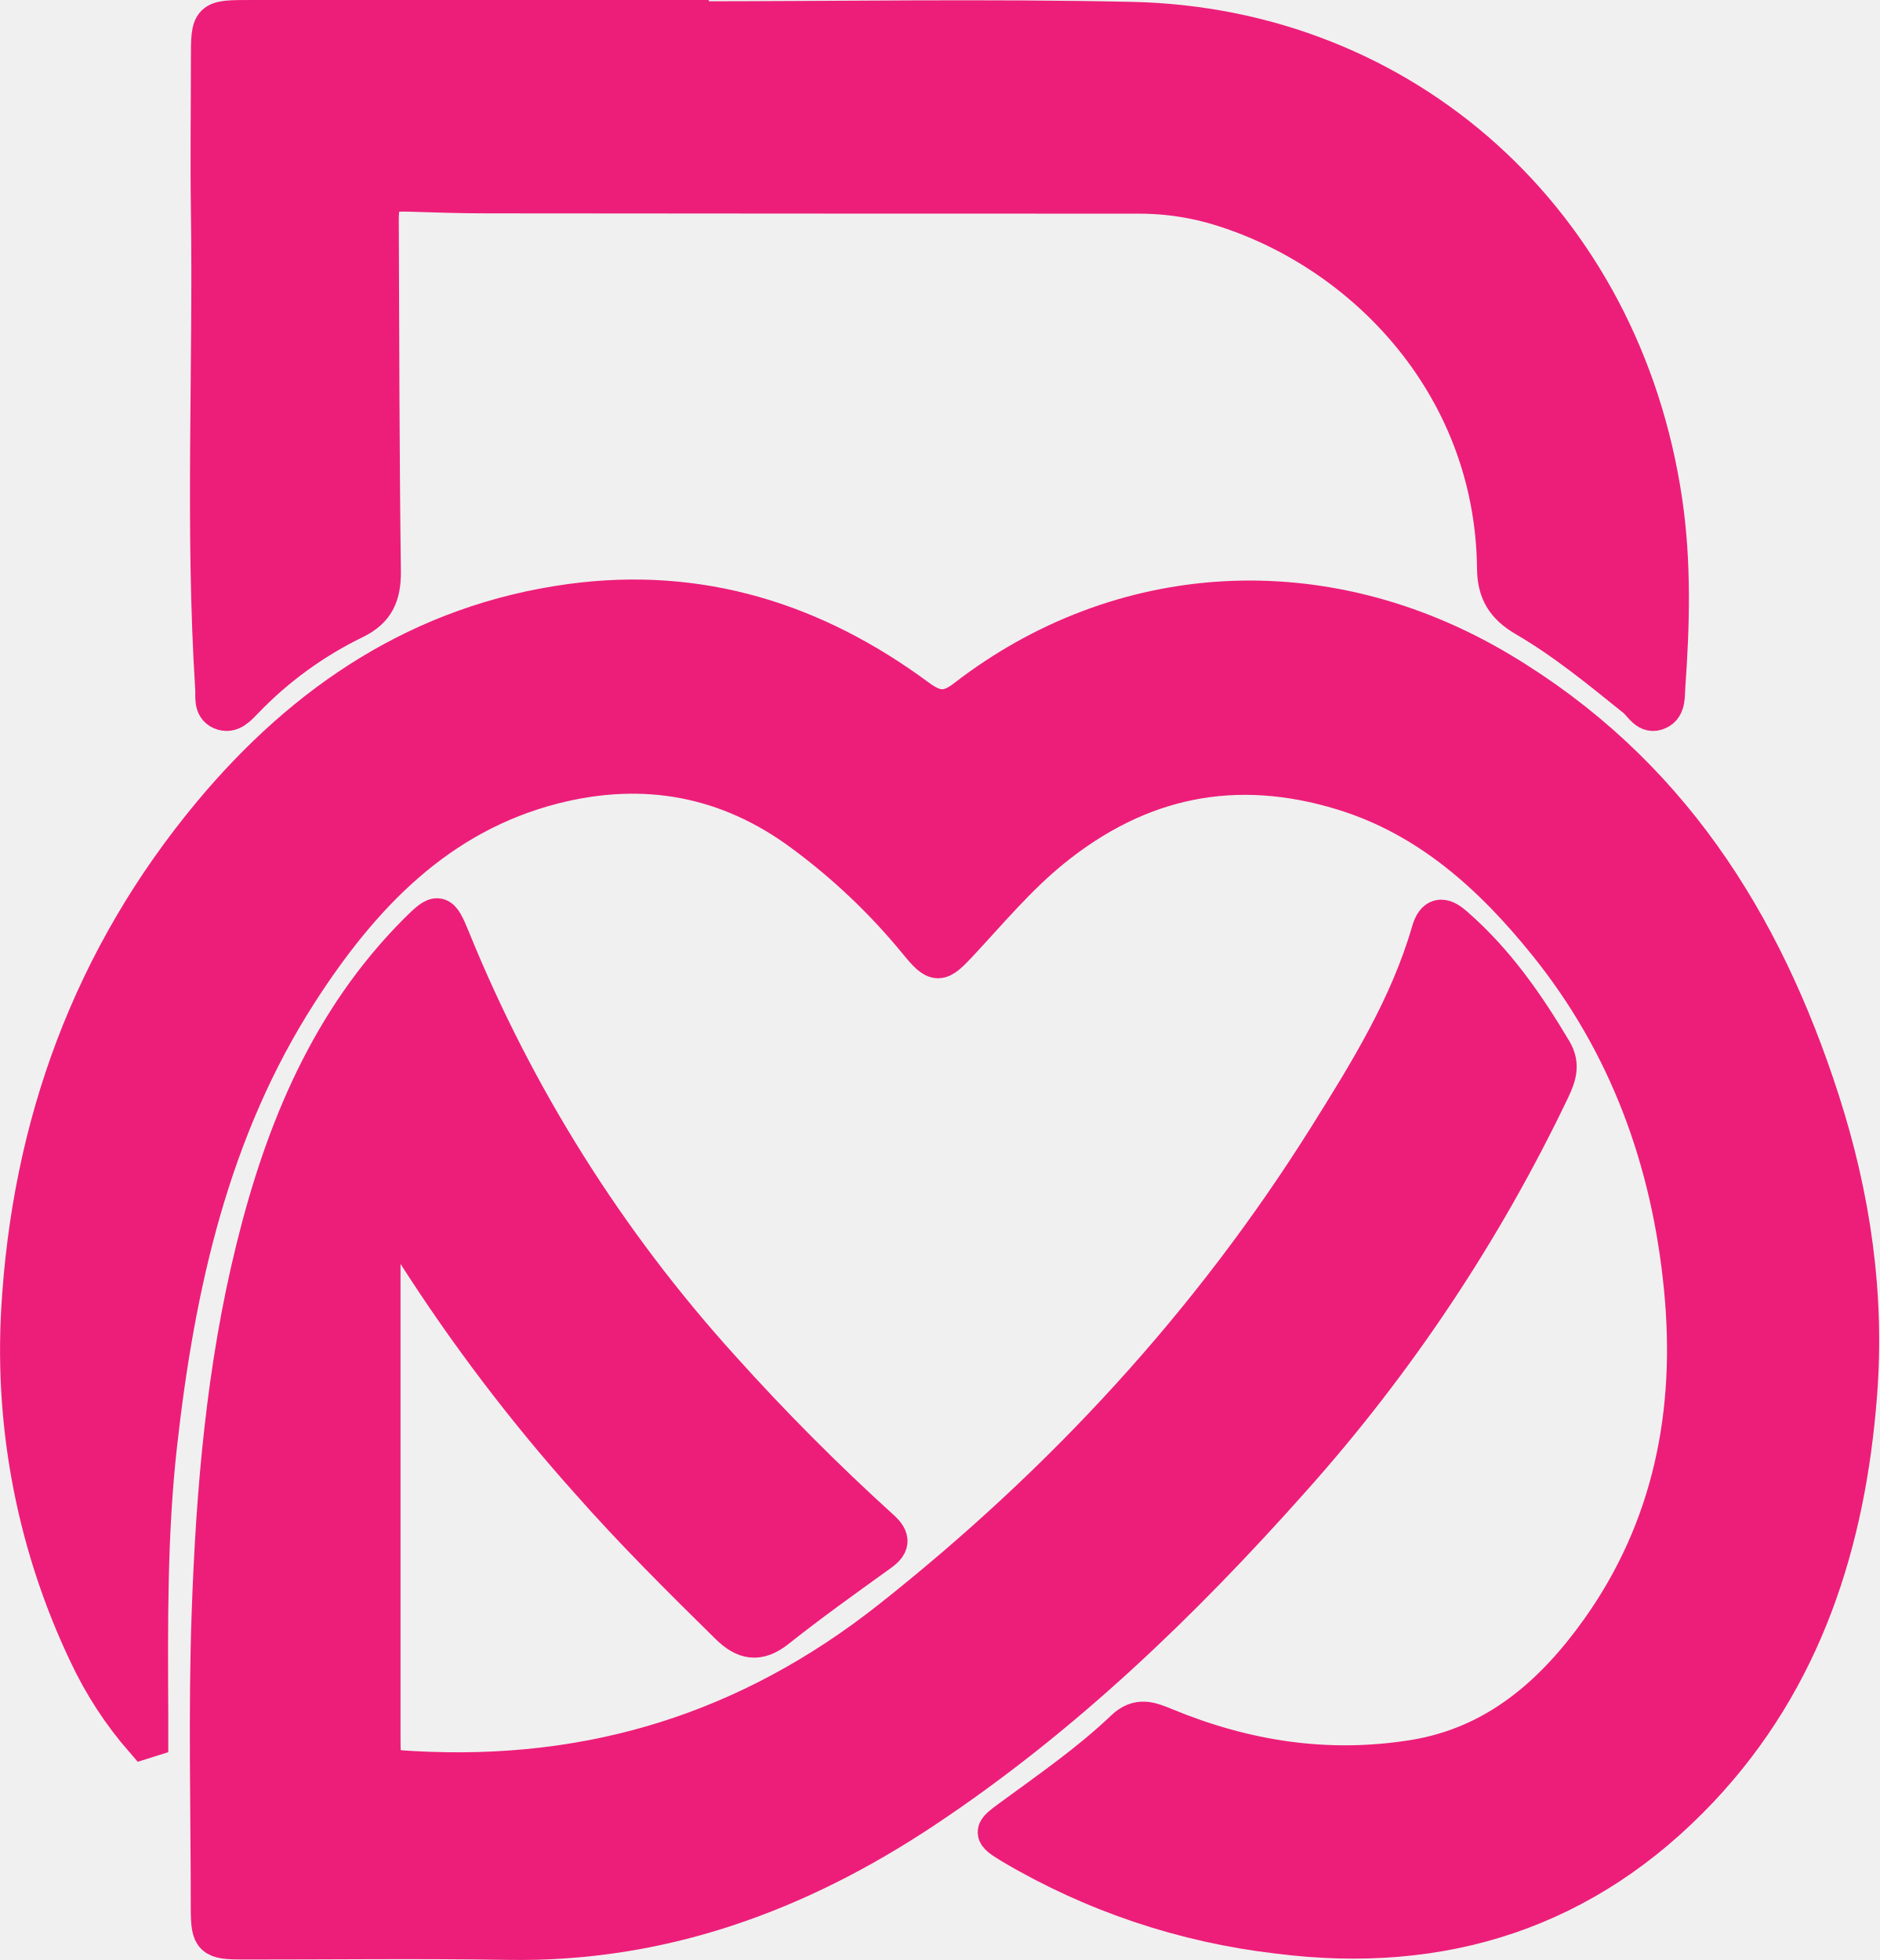
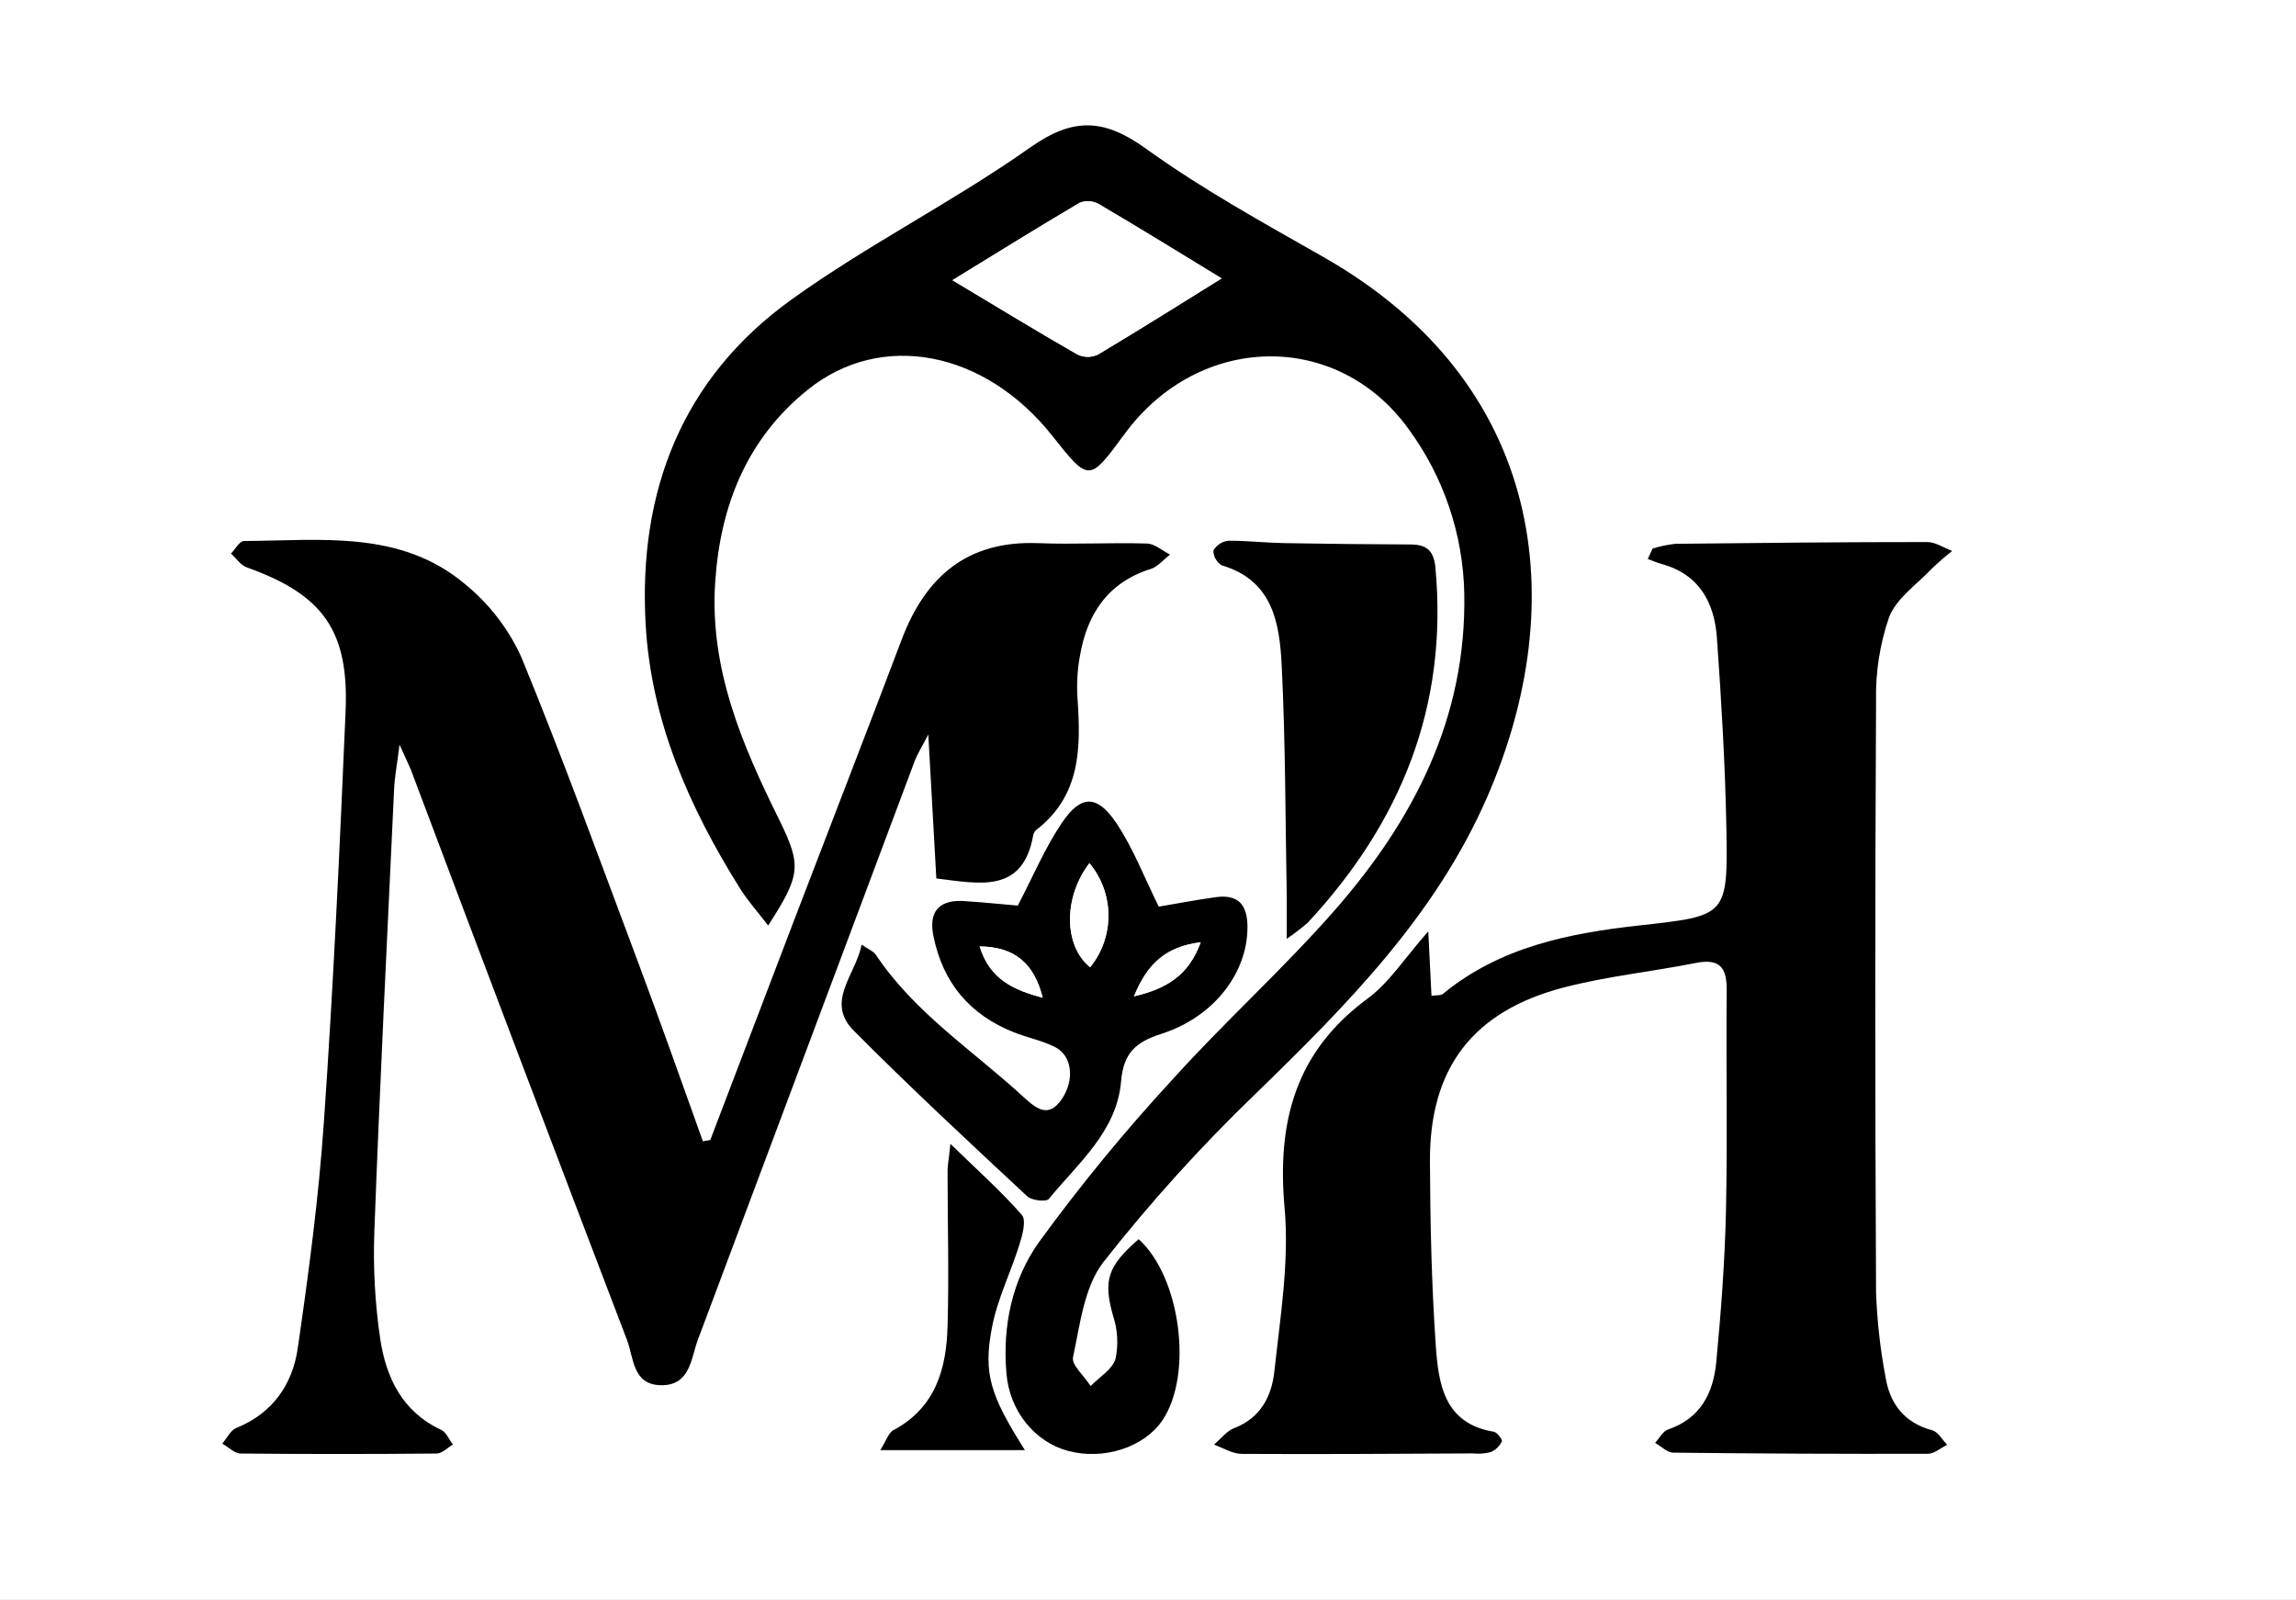
- <svg xmlns="http://www.w3.org/2000/svg" viewBox="0 0 303.01 316.02">
+ <svg xmlns="http://www.w3.org/2000/svg" viewBox="0 0 392 273">
  <g id="Layer_2" data-name="Layer 2">
    <g id="Layer_1-2" data-name="Layer 1">
-       <path d="M23.18,280.61a59.88,59.88,0,0,1-9.09-13.93A113.8,113.8,0,0,1,3.18,211.44c1.67-30,11.56-57.06,30.87-80.25C49.21,113,68,100.41,92,97.14c20.79-2.82,39.29,3,55.92,15.29,2.88,2.12,4.79,2.39,7.76.09,24.87-19.21,57.69-21.47,86.3-4.37,26.93,16.1,42.34,40.4,51.68,69.45,4.94,15.4,7.25,31.12,6,47.21-1.83,23.85-8.82,45.93-25.56,63.67-18.41,19.51-41.41,26.91-68,23.53a109,109,0,0,1-43-14.46c-3.27-2-3.24-2.16-.14-4.43,6.24-4.57,12.64-9,18.23-14.32,2.35-2.27,4.33-1.41,6.76-.41,12.82,5.28,26,7.35,39.9,5.14,13.4-2.14,22.68-10.45,30-20.71,11.68-16.39,15.4-35.14,13.44-55.09-2-20.63-8.87-39.44-21.91-55.61-8.77-10.88-19-20.2-32.83-24.46-17.37-5.33-32.92-2.12-47,9.34-5.47,4.46-9.93,9.81-14.68,14.91-3.45,3.7-3.83,3.87-7.11-.16a102.32,102.32,0,0,0-18.12-17.24c-12.14-9.09-25.73-11.61-40.4-7.87C70.54,131.43,58.22,144.51,48.24,160,34,182.14,28.44,207.16,25.56,232.92c-1.61,14.41-1.5,28.87-1.43,43.33v4.06Z" style="fill:#ed1e79;stroke:#ed1e79;stroke-miterlimit:10;stroke-width:6px" />
-       <path d="M62.8,195a38.07,38.07,0,0,0-1.22,9.13q0,38,0,76c0,4.95.06,4.92,5,5.2,28.72,1.6,54.13-6.23,77-24.3,27.91-22.09,51.6-47.76,70.43-77.81,6.52-10.4,13.08-21,16.55-33,.74-2.56,2-2.79,4-1,6.6,5.73,11.48,12.75,15.9,20.18,1.37,2.31.66,4.18-.34,6.31a266.85,266.85,0,0,1-41.76,62.72C190.58,258.42,171.4,276.91,149,291.8,128.64,305.33,106.67,313.42,81.9,313c-14.23-.24-28.46-.05-42.69-.06-5,0-5.44-.34-5.45-5.2,0-15.85-.42-31.71.14-47.53.69-19.82,2.37-39.64,7.15-58.94,4.68-18.93,12-36.77,26.17-51,3.47-3.47,3.77-3.39,5.64,1.2a234.5,234.5,0,0,0,43.33,69,354.11,354.11,0,0,0,25.87,26c1.87,1.69,1.58,2.69-.28,4-5.56,4-11.15,8-16.53,12.26-3,2.37-5.24,1.88-7.77-.6-7.74-7.61-15.43-15.25-22.62-23.41a286.48,286.48,0,0,1-27.79-36.61C65.71,200,64.46,197.81,62.8,195Z" style="fill:#ed1e79;stroke:#ed1e79;stroke-miterlimit:10;stroke-width:6px" />
-       <path d="M111.29,3.21c23.72,0,47.44-.42,71.14.09,44,.94,79.19,32.48,85.83,77.54,1.46,9.93,1.19,19.87.48,29.82-.11,1.41.12,3.34-1.39,4-1.71.82-2.56-1.08-3.66-2-5.73-4.62-11.43-9.3-17.78-13-3.27-1.92-4.72-4.17-4.76-8-.3-30.17-22.17-52-45.72-58.64a44.74,44.74,0,0,0-12.2-1.57q-52.44,0-104.87-.05c-4.11,0-8.22-.14-12.32-.27s-4.76.51-4.74,4.62c.08,18.84.09,37.67.34,56.51,0,3.7-1,6.06-4.4,7.74a62.22,62.22,0,0,0-17.77,12.91c-1,1-2.15,2.48-3.81,1.75-1.49-.66-1.1-2.36-1.19-3.69-1.63-25.68-.31-51.38-.69-77.07-.12-8.1,0-16.22,0-24.32C33.78,3,33.79,3,40.51,3q35.38,0,70.78,0Z" style="fill:#ed1e79;stroke:#ed1e79;stroke-miterlimit:10;stroke-width:6px" />
+       <path d="M392,273H0V0H392ZM121.27,194.62l-1.24.21c-3.67-10.13-7.26-20.3-11-30.39-6.53-17.47-12.89-35-20-52.27a34.37,34.37,0,0,0-9.6-12.43c-11-9.32-24.69-7.45-37.78-7.38-.74,0-1.47,1.4-2.2,2.14.9.81,1.66,2,2.72,2.37,13,4.64,17.46,10.82,16.84,24.7-1,23.3-2.06,46.61-3.63,69.89-.88,12.92-2.6,25.81-4.46,38.64-.89,6.17-4.26,11.12-10.48,13.63-1,.4-1.62,1.76-2.41,2.68,1,.59,2.08,1.68,3.13,1.69q16.74.18,33.49,0c.92,0,1.83-1,2.75-1.53-.66-.85-1.13-2.1-2-2.51C68.73,241,66,235.12,65,228.52a100.36,100.36,0,0,1-1-18.41c.94-25.14,2.19-50.27,3.37-75.41.09-2.06.49-4.11.93-7.63,1.09,2.42,1.61,3.41,2,4.45q18.41,48.61,36.85,97.22c1.14,3,.92,7.59,5.74,7.69,5.08.11,5.16-4.63,6.35-7.78q18.63-49.32,37-98.74c.46-1.22,1.18-2.33,2.34-4.58.51,9.19,1,17,1.37,24.58,7.52.94,14.8,2.59,16.56-7.47a1.51,1.51,0,0,1,.53-.83c7.6-5.91,7.56-14.12,7-22.57a29.71,29.71,0,0,1,.4-7c1.23-7.26,4.79-12.66,12.23-15,1.19-.37,2.12-1.6,3.17-2.42-1.34-.66-2.66-1.84-4-1.88-6.16-.18-12.34.18-18.49-.06-12.11-.47-19.25,5.69-23.34,16.52-6,15.9-12.18,31.74-18.25,47.61Q128.44,175.73,121.27,194.62ZM243.85,159c-4.09,4.63-6.67,8.77-10.33,11.47-12.29,9.08-15.43,21-14.11,35.7.82,9.16-.77,18.59-1.74,27.85-.44,4.19-2.3,8-6.83,9.72-1.32.51-2.32,1.86-3.47,2.83,1.58.55,3.16,1.57,4.74,1.58,13.16.08,26.33,0,39.49-.08a8.58,8.58,0,0,0,3-.22,3.78,3.78,0,0,0,1.9-1.82c.14-.29-.8-1.55-1.36-1.65-8.53-1.4-9.46-8.21-9.92-14.69-.74-10.46-1-21-1-31.46-.07-15.93,7.29-25.64,22.84-29.7,7.38-1.92,15.06-2.7,22.57-4.19,4.13-.82,5.31.84,5.26,4.74-.13,12.5.15,25-.12,37.5-.19,8.65-.84,17.3-1.66,25.91-.49,5.21-2.66,9.61-8.21,11.49-.9.3-1.5,1.5-2.23,2.29,1,.58,2.06,1.66,3.09,1.67q21.75.26,43.49.19c1.1,0,2.19-1,3.28-1.53-.84-.85-1.55-2.2-2.54-2.47-4.82-1.28-7.31-4.53-8-9.18a95.47,95.47,0,0,1-1.67-14.35q-.21-50.51,0-101a41.13,41.13,0,0,1,2.21-14.21c1.22-3.21,4.69-5.58,7.23-8.25A46.07,46.07,0,0,1,333.26,94c-1.42-.53-2.84-1.51-4.25-1.51-14.33,0-28.66.14-43,.3a20.08,20.08,0,0,0-3.9.82c-.27.59-.54,1.18-.82,1.77.79.29,1.55.63,2.35.85,6.45,1.76,9,6.61,9.46,12.67.76,10.79,1.41,21.6,1.61,32.41.27,15.1.06,15-14.85,16.63-12,1.33-23.75,3.66-33.5,11.65-.4.33-1.14.23-2,.36C244.23,166.57,244.08,163.49,243.85,159Zm-112.7-1c5.6-8.66,5.72-10.18,1.81-18.09-6.33-12.78-11.86-25.77-10.89-40.52.86-13.06,5.43-24.46,15.77-32.79,12.61-10.15,30.28-6.66,41.76,7.81,6.3,7.95,6.3,7.95,12.36-.28,12.72-17.29,36.34-17.76,48.49-.83a49.08,49.08,0,0,1,9.51,28c.47,21.27-8.59,38.8-22.12,54.21-8.78,10-18.74,19-27.65,28.84A308.61,308.61,0,0,0,177.44,212c-4.53,6.39-6.28,14.32-5.58,22.4.56,6.47,4.85,11.74,10.51,13.27,6.08,1.63,13-.61,16.12-5.22,5.28-7.82,3.1-24.46-4.05-30.92-5.4,4.64-6.06,7.07-4.37,13.09a14.11,14.11,0,0,1,.42,7.32c-.52,1.82-2.77,3.13-4.26,4.67-1.08-1.66-3.33-3.58-3-4.94,1.22-5.57,1.9-12,5.19-16.24a280,280,0,0,1,26.07-28.82c15.48-15.05,30.58-30.26,39.4-50.45,14.54-33.24,10-70.73-27.91-92.3-10.27-5.84-20.7-11.58-30.26-18.47-7.15-5.15-12.4-5.45-19.79-.24-13.17,9.28-27.74,16.57-40.81,26C116.45,64.55,109,83.81,110.23,106.48c.92,16.59,7.45,31.31,16.13,45.18C127.66,153.72,129.31,155.56,131.15,158Zm42.62-3.36c-2.92-.24-6.21-.62-9.5-.76-4.15-.18-5.75,1.93-4.93,6,1.62,8,6.2,13.47,13.77,16.43,2.32.9,4.83,1.4,7,2.51,2.92,1.47,3.34,5.53,1.23,8.76-2.23,3.4-4.28,1.92-6.48-.1-8.62-8-18.72-14.4-25.37-24.44-.38-.58-1.2-.87-2.4-1.7-1.09,5.28-6.25,9.76-1.33,14.7,9.63,9.66,19.63,18.95,29.6,28.26.76.71,3.23,1,3.67.45,5-6.13,11.62-11.55,12.34-20.06.41-4.89,2.54-6.74,6.88-8.13,9-2.88,14.68-10.44,14.7-18.17,0-3.82-1.53-5.69-5.39-5.16-3.43.47-6.82,1.13-9.75,1.62-2.46-4.95-4.35-9.94-7.24-14.26-3.25-4.87-6-4.87-9.26-.11C178.42,144.71,176.39,149.61,173.77,154.6Zm45.92,5.67a41.56,41.56,0,0,0,3.58-2.78c15.88-17.08,24-36.93,21.8-60.57-.28-3.12-1.61-4-4.36-4q-10.76,0-21.49-.23c-3.16-.06-6.32-.46-9.47-.41A3.36,3.36,0,0,0,207.16,94a3,3,0,0,0,1.46,2.56c8.73,2.58,9.85,9.92,10.21,17.12.65,13.14.62,26.31.86,39.47C219.72,155,219.69,157,219.69,160.27Zm-57.43,35c-.3,2.79-.5,3.76-.49,4.72,0,8.83.27,17.67,0,26.49-.22,7.23-2,13.88-9.19,17.71-.9.48-1.3,1.89-2.3,3.44H175c-5.89-9.39-7.16-13-5.61-21,.93-4.84,3.22-9.4,4.69-14.14.5-1.62,1.19-4.13.41-5C171,203.48,167.09,200,162.26,195.27Z" style="fill:#fff" />
+       <path d="M121.27,194.62q7.2-18.88,14.4-37.76c6.07-15.87,12.24-31.71,18.25-47.61,4.09-10.83,11.23-17,23.34-16.52,6.15.24,12.33-.12,18.49.06,1.36,0,2.68,1.22,4,1.88-1.05.82-2,2-3.17,2.42-7.44,2.31-11,7.71-12.23,15a29.71,29.71,0,0,0-.4,7c.59,8.45.63,16.66-7,22.57a1.51,1.51,0,0,0-.53.83c-1.76,10.06-9,8.41-16.56,7.47-.42-7.63-.86-15.39-1.37-24.58-1.16,2.25-1.88,3.36-2.34,4.58q-18.49,49.38-37,98.74c-1.19,3.15-1.27,7.89-6.35,7.78-4.82-.1-4.6-4.71-5.74-7.69q-18.56-48.57-36.85-97.22c-.39-1-.91-2-2-4.45-.44,3.52-.84,5.57-.93,7.63-1.18,25.14-2.43,50.27-3.37,75.41a100.36,100.36,0,0,0,1,18.41c1,6.6,3.76,12.44,10.41,15.53.87.41,1.34,1.66,2,2.51-.92.53-1.83,1.52-2.75,1.53q-16.74.16-33.49,0c-1,0-2.09-1.1-3.13-1.69.79-.92,1.41-2.28,2.41-2.68,6.22-2.51,9.59-7.46,10.48-13.63,1.86-12.83,3.58-25.72,4.46-38.64C56.93,168.18,58,144.87,59,121.57c.62-13.88-3.82-20.06-16.84-24.7-1.06-.37-1.82-1.56-2.72-2.37.73-.74,1.46-2.13,2.2-2.14,13.09-.07,26.73-1.94,37.78,7.38A34.37,34.37,0,0,1,89,112.17c7.09,17.24,13.45,34.8,20,52.27,3.78,10.09,7.37,20.26,11,30.39Z" />
+       <path d="M243.85,159c.23,4.48.38,7.56.55,11,.83-.13,1.57,0,2-.36,9.75-8,21.49-10.32,33.5-11.65,14.91-1.66,15.12-1.53,14.85-16.63-.2-10.81-.85-21.62-1.61-32.41-.42-6.06-3-10.91-9.46-12.67-.8-.22-1.56-.56-2.35-.85.28-.59.55-1.18.82-1.77a20.08,20.08,0,0,1,3.9-.82c14.33-.16,28.66-.3,43-.3,1.41,0,2.83,1,4.25,1.51a46.07,46.07,0,0,0-3.56,3.11c-2.54,2.67-6,5-7.23,8.25a41.13,41.13,0,0,0-2.21,14.21q-.27,50.51,0,101A95.47,95.47,0,0,0,321.9,235c.73,4.65,3.22,7.9,8,9.18,1,.27,1.7,1.62,2.54,2.47-1.09.53-2.18,1.53-3.28,1.53q-21.74.06-43.49-.19c-1,0-2.06-1.09-3.09-1.67.73-.79,1.33-2,2.23-2.29,5.55-1.88,7.72-6.28,8.21-11.49.82-8.61,1.47-17.26,1.66-25.91.27-12.49,0-25,.12-37.5.05-3.9-1.13-5.56-5.26-4.74-7.51,1.49-15.19,2.27-22.57,4.19-15.55,4.06-22.91,13.77-22.84,29.7.05,10.49.28,21,1,31.46.46,6.48,1.39,13.29,9.92,14.69.56.1,1.5,1.36,1.36,1.65a3.78,3.78,0,0,1-1.9,1.82,8.58,8.58,0,0,1-3,.22c-13.16.06-26.33.16-39.49.08-1.58,0-3.16-1-4.74-1.58,1.15-1,2.15-2.32,3.47-2.83,4.53-1.75,6.39-5.53,6.83-9.72,1-9.26,2.56-18.69,1.74-27.85-1.32-14.68,1.82-26.62,14.11-35.7C237.18,167.78,239.76,163.64,243.85,159Z" />
+       <path d="M131.15,158c-1.84-2.4-3.49-4.24-4.79-6.3-8.68-13.87-15.21-28.59-16.13-45.18-1.26-22.67,6.22-41.93,24.86-55.35,13.07-9.41,27.64-16.7,40.81-26,7.39-5.21,12.64-4.91,19.79.24,9.56,6.89,20,12.63,30.26,18.47,37.92,21.57,42.45,59.06,27.91,92.3-8.82,20.19-23.92,35.4-39.4,50.45a280,280,0,0,0-26.07,28.82c-3.29,4.24-4,10.67-5.19,16.24-.3,1.36,2,3.28,3,4.94,1.49-1.54,3.74-2.85,4.26-4.67a14.11,14.11,0,0,0-.42-7.32c-1.69-6-1-8.45,4.37-13.09,7.15,6.46,9.33,23.1,4.05,30.92-3.12,4.61-10,6.85-16.12,5.22-5.66-1.53-10-6.8-10.51-13.27-.7-8.08,1-16,5.58-22.4a308.61,308.61,0,0,1,22.75-27.71c8.91-9.88,18.87-18.84,27.65-28.84C241.37,140,250.43,122.51,250,101.24a49.08,49.08,0,0,0-9.51-28C228.3,56.33,204.68,56.8,192,74.09c-6.06,8.23-6.06,8.23-12.36.28-11.48-14.47-29.15-18-41.76-7.81-10.34,8.33-14.91,19.73-15.77,32.79-1,14.75,4.56,27.74,10.89,40.52C136.87,147.78,136.75,149.3,131.15,158ZM208.57,47.53c-6.29-3.83-13.59-8.35-21-12.71a3.85,3.85,0,0,0-3.25-.21c-7.48,4.43-14.87,9-21.72,13.22,7.23,4.33,14.23,8.6,21.35,12.69a4.09,4.09,0,0,0,3.5,0C194.63,56.25,201.69,51.8,208.57,47.53Z" />
+       <path d="M173.77,154.6c2.62-5,4.65-9.89,7.57-14.19,3.24-4.76,6-4.76,9.26.11,2.89,4.32,4.78,9.31,7.24,14.26,2.93-.49,6.32-1.15,9.75-1.62,3.86-.53,5.41,1.34,5.39,5.16,0,7.73-5.69,15.29-14.7,18.17-4.34,1.39-6.47,3.24-6.88,8.13-.72,8.51-7.32,13.93-12.34,20.06-.44.53-2.91.26-3.67-.45-10-9.31-20-18.6-29.6-28.26-4.92-4.94.24-9.42,1.33-14.7,1.2.83,2,1.12,2.4,1.7,6.65,10,16.75,16.47,25.37,24.44,2.2,2,4.25,3.5,6.48.1,2.11-3.23,1.69-7.29-1.23-8.76-2.2-1.11-4.71-1.61-7-2.51-7.57-3-12.15-8.46-13.77-16.43-.82-4,.78-6.15,4.93-6C167.56,154,170.85,154.36,173.77,154.6ZM186,147.36c-4.53,5.91-4.36,14.2.13,17.76A14,14,0,0,0,186,147.36Zm-18.75,14.21c1.76,5.7,5.9,7.45,10.77,8.77C176.56,164.43,173.2,161.63,167.26,161.57Zm37.71-.71c-5.88.74-9.08,3.62-11.37,9.23C199.3,168.76,202.93,166.41,205,160.86Z" />
+       <path d="M219.69,160.27c0-3.3,0-5.23,0-7.16-.24-13.16-.21-26.33-.86-39.47-.36-7.2-1.48-14.54-10.21-17.12A3,3,0,0,1,207.16,94a3.36,3.36,0,0,1,2.59-1.69c3.15,0,6.31.35,9.47.41q10.74.19,21.49.23c2.75,0,4.08.89,4.36,4,2.19,23.64-5.92,43.49-21.8,60.57A41.56,41.56,0,0,1,219.69,160.27Z" />
+       <path d="M162.26,195.27c4.83,4.7,8.78,8.21,12.21,12.15.78.9.09,3.41-.41,5-1.47,4.74-3.76,9.3-4.69,14.14-1.55,8-.28,11.65,5.61,21H150.29c1-1.55,1.4-3,2.3-3.44,7.15-3.83,9-10.48,9.19-17.71.26-8.82,0-17.66,0-26.49C161.76,199,162,198.06,162.26,195.27Z" />
+       <path d="M208.57,47.53c-6.88,4.27-13.94,8.72-21.1,13a4.09,4.09,0,0,1-3.5,0c-7.12-4.09-14.12-8.36-21.35-12.69,6.85-4.2,14.24-8.79,21.72-13.22a3.85,3.85,0,0,1,3.25.21C195,39.18,202.28,43.7,208.57,47.53Z" style="fill:#fff" />
+       <path d="M186,147.36a14,14,0,0,1,.13,17.76C181.65,161.56,181.48,153.27,186,147.36Z" style="fill:#fff" />
+       <path d="M167.26,161.57c5.94.06,9.3,2.86,10.77,8.77C173.16,169,169,167.27,167.26,161.57Z" style="fill:#fff" />
+       <path d="M205,160.86c-2,5.55-5.67,7.9-11.37,9.23C195.89,164.48,199.09,161.6,205,160.86Z" style="fill:#fff" />
    </g>
  </g>
</svg>
